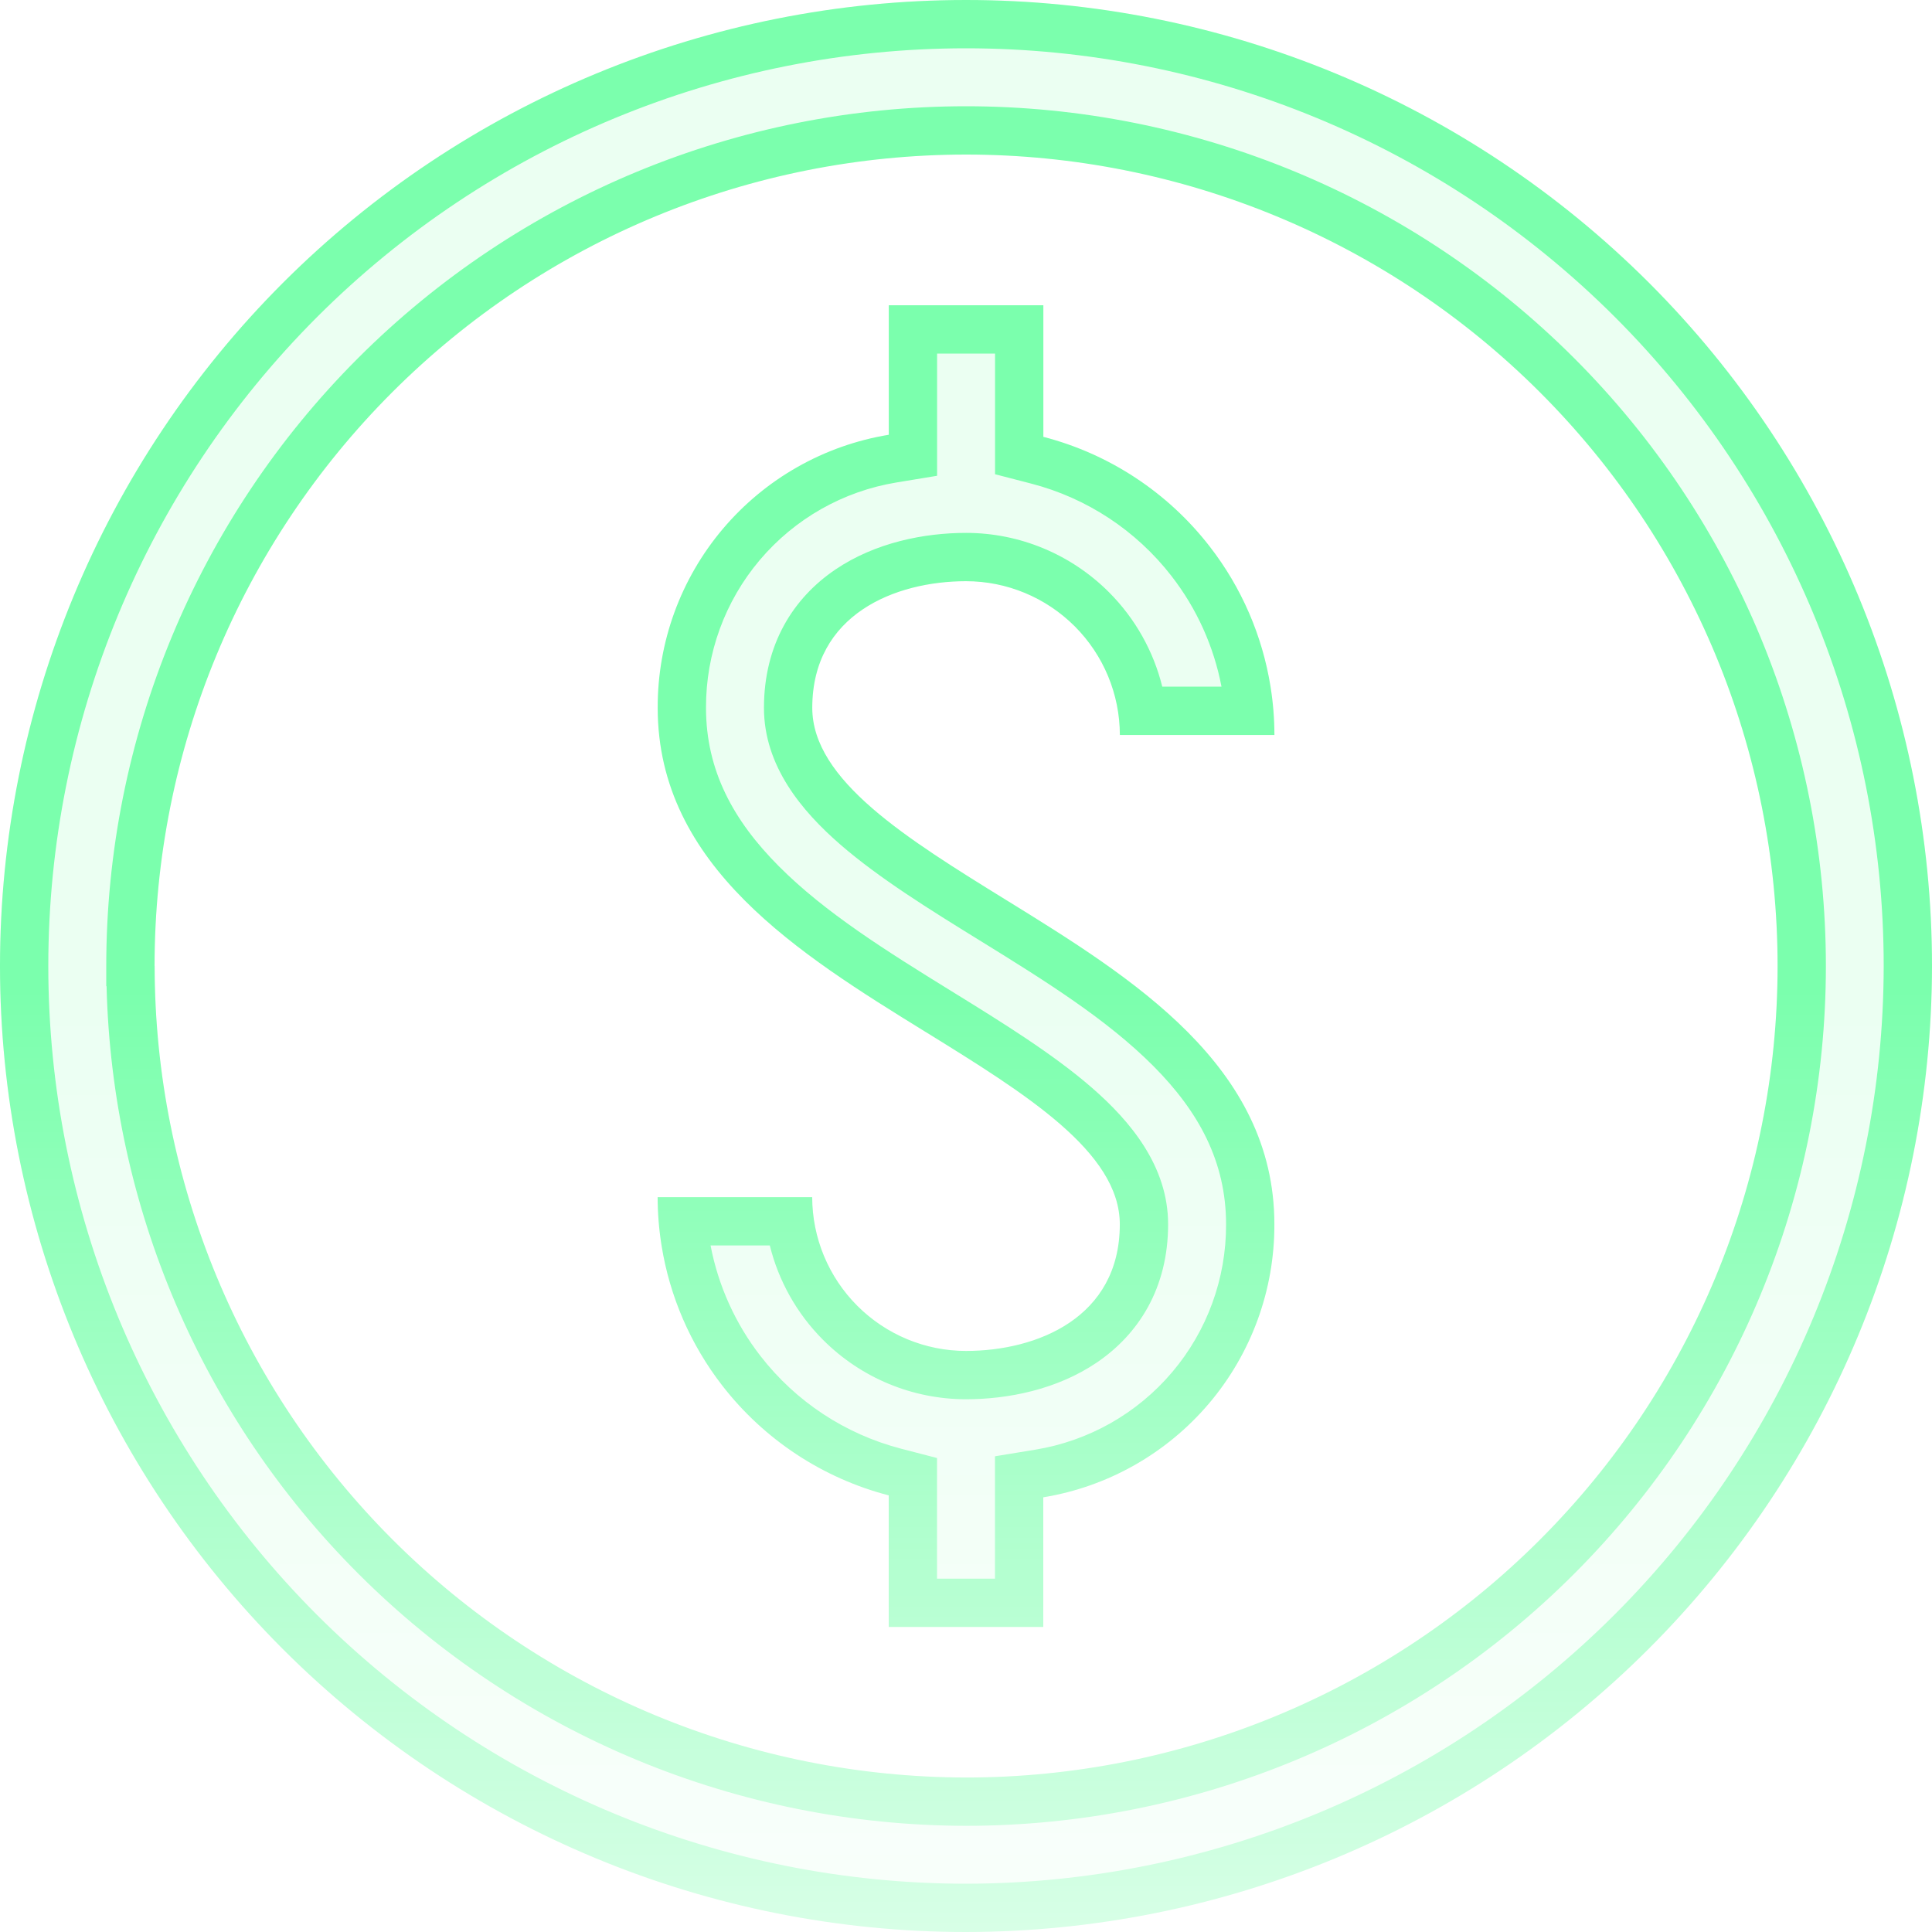
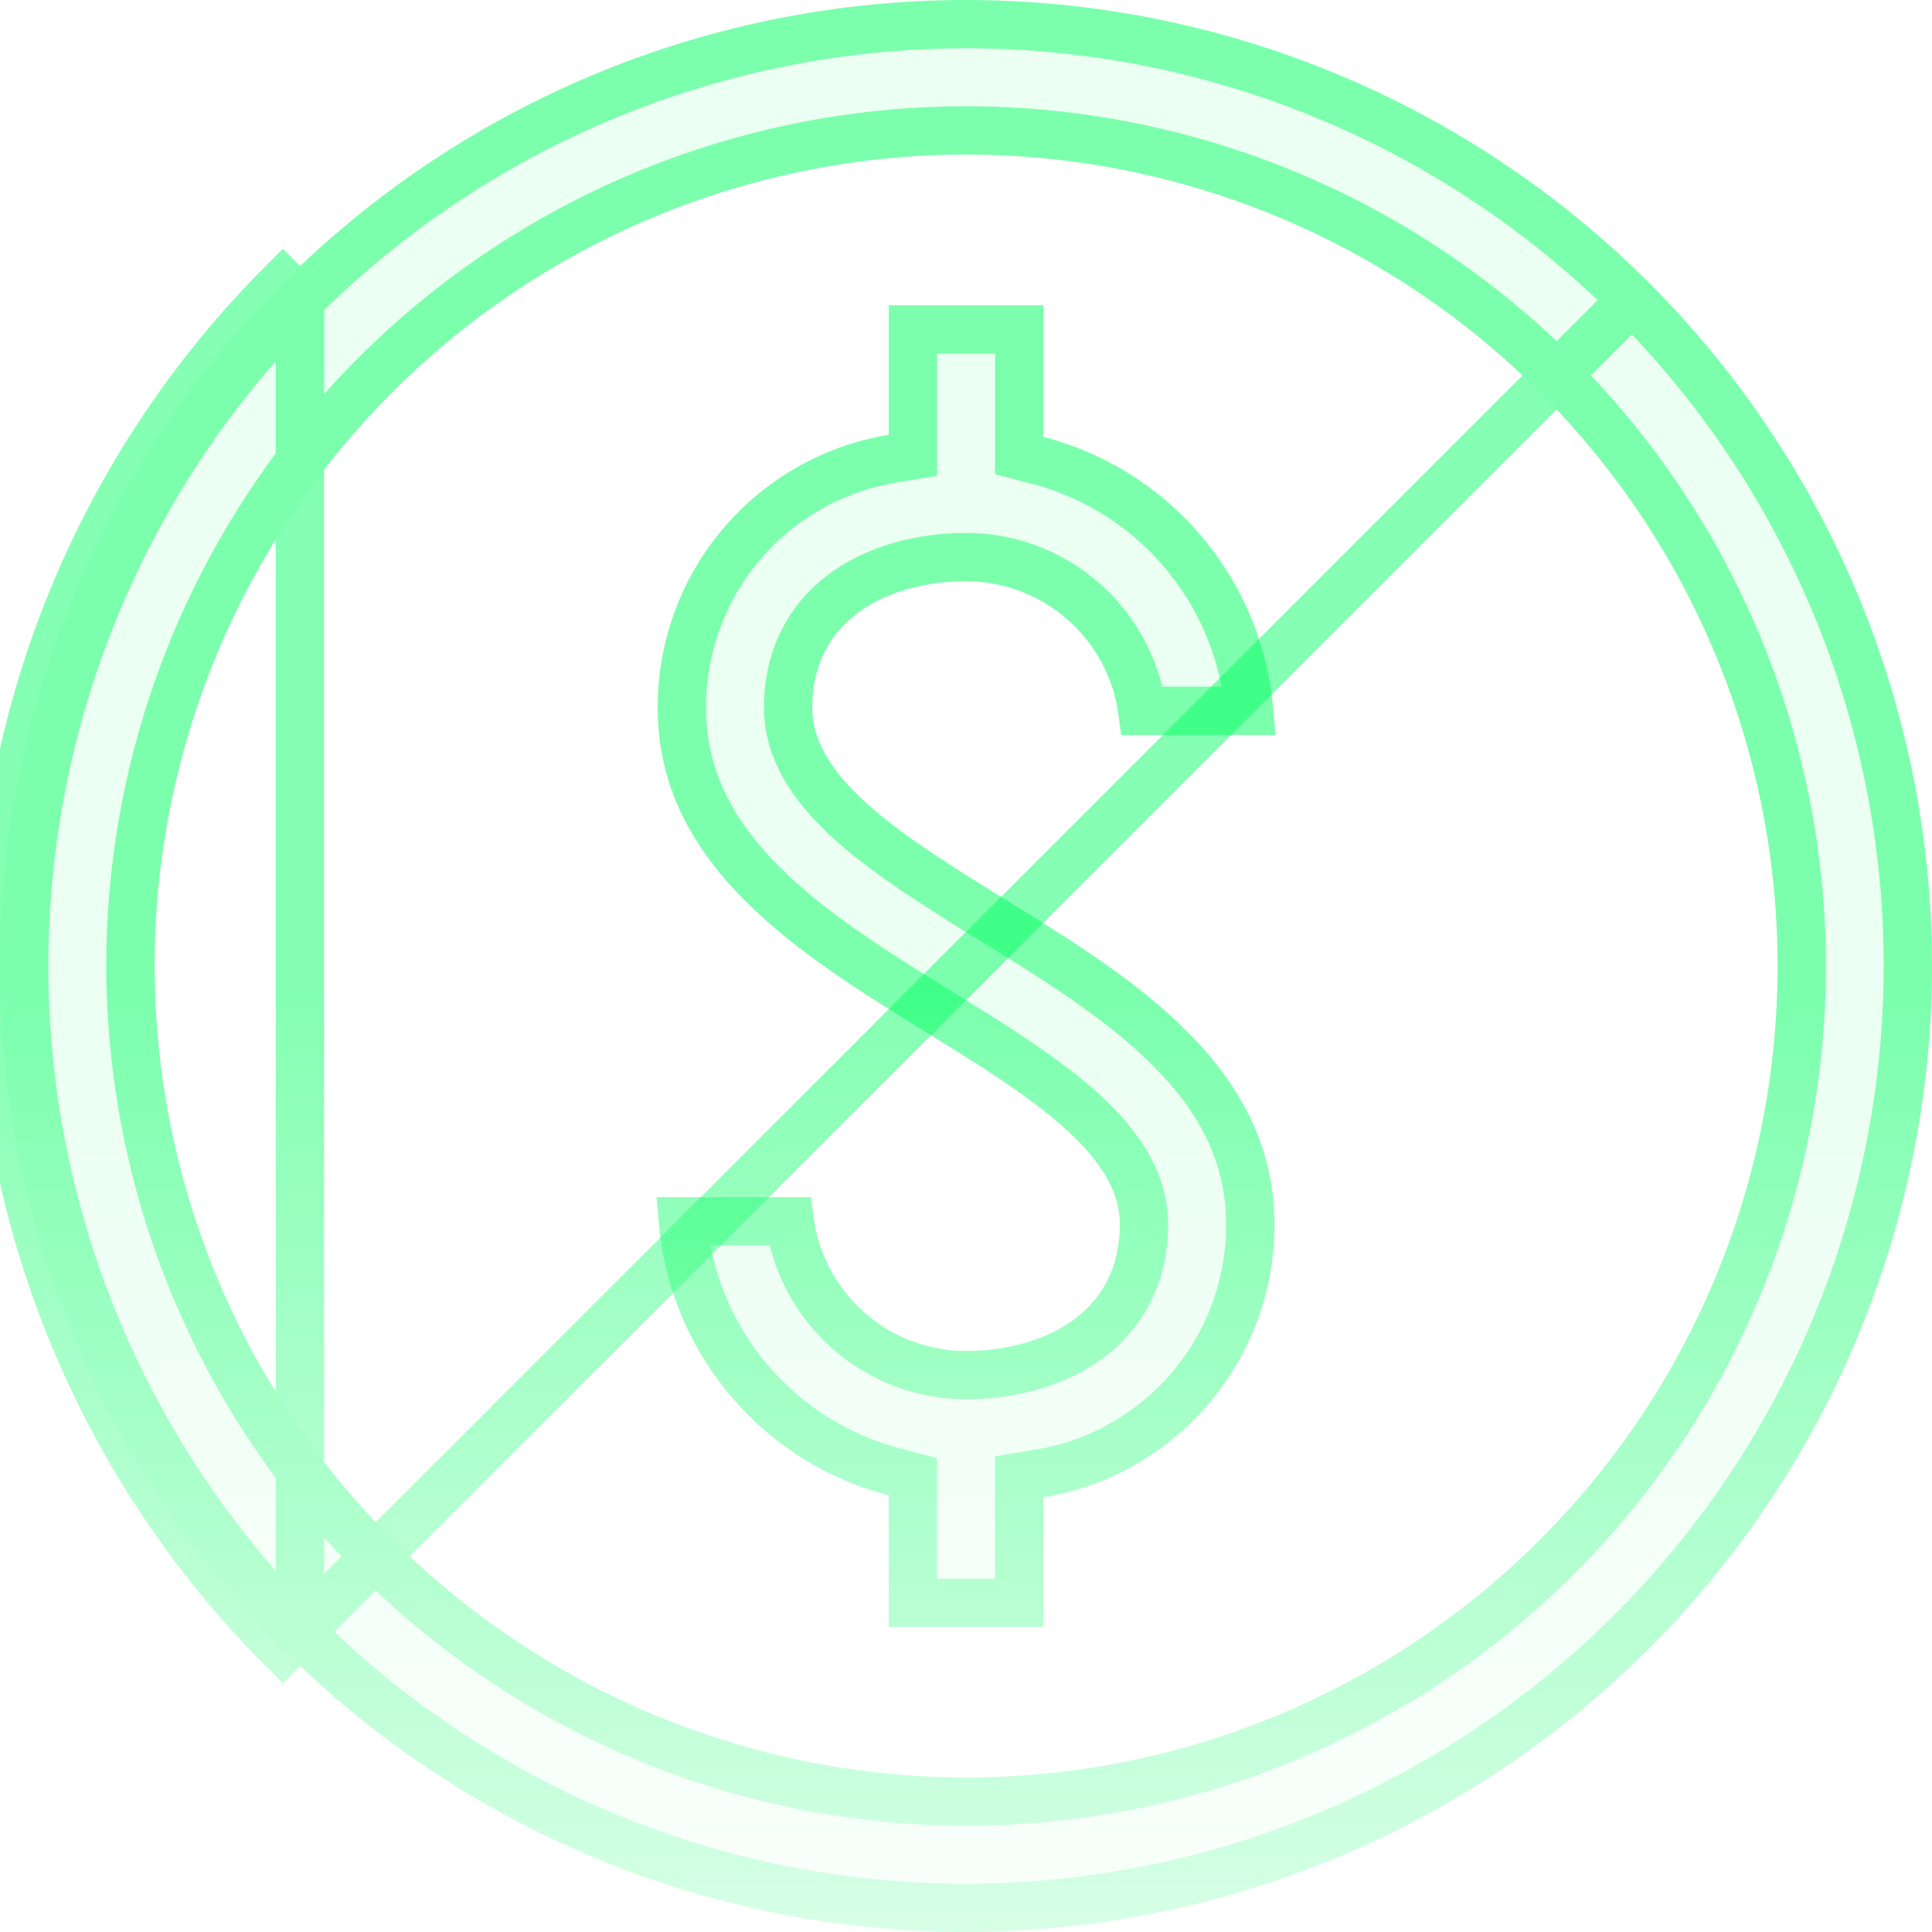
<svg xmlns="http://www.w3.org/2000/svg" width="80" height="80" viewBox="0 0 80 80" fill="none">
  <mask id="mask0_2414_17967" style="mask-type:alpha" maskUnits="userSpaceOnUse" x="0" y="0" width="80" height="80">
-     <path d="M0 0H80V80H0V0Z" fill="#D9D9D9" />
+     <rect width="80" height="80" fill="#D9D9D9" />
  </mask>
  <g mask="url(#mask0_2414_17967)">
    <mask id="mask1_2414_17967" style="mask-type:alpha" maskUnits="userSpaceOnUse" x="-20" y="-20" width="120" height="120">
-       <path d="M-20 -20H100V100H-20V-20Z" fill="url(#paint0_linear_2414_17967)" />
+       <rect x="-20" y="-20" width="120" height="120" fill="url(#paint0_linear_2414_17967)" />
    </mask>
    <g mask="url(#mask1_2414_17967)">
      <path d="M43.2 67.363V62C45.88 61.56 48.311 60.18 50.066 58.109C51.82 56.037 52.777 53.409 52.769 50.697C52.769 44.129 46.88 40.492 41.683 37.28C37.546 34.723 33.634 32.309 33.634 29.309C33.634 25.44 37.066 24.066 40.003 24.066C41.691 24.066 43.309 24.74 44.503 25.934C45.697 27.129 46.369 28.746 46.371 30.434H52.771C52.766 27.609 51.826 24.863 50.091 22.629C48.36 20.394 45.937 18.797 43.203 18.089V12.64H36.803V18.003C34.123 18.443 31.691 19.823 29.937 21.894C28.183 23.966 27.226 26.594 27.234 29.309C27.234 35.877 33.123 39.514 38.32 42.726C42.457 45.283 46.369 47.697 46.369 50.697C46.369 54.566 42.937 55.94 40 55.94C38.311 55.94 36.694 55.266 35.5 54.072C34.306 52.877 33.634 51.26 33.631 49.572H27.231C27.237 52.397 28.177 55.143 29.911 57.377C31.643 59.612 34.066 61.209 36.8 61.92V67.369H43.2V67.363Z" fill="#00FF60" fill-opacity="0.08" />
-       <path fill-rule="evenodd" clip-rule="evenodd" d="M41.2 60.302L42.876 60.027C45.086 59.664 47.092 58.526 48.539 56.816C49.986 55.108 50.776 52.94 50.769 50.704L50.769 50.697C50.769 48.096 49.63 46.023 47.757 44.141C45.831 42.206 43.274 40.614 40.632 38.981L40.528 38.917C38.532 37.684 36.411 36.373 34.796 34.971C33.197 33.582 31.634 31.718 31.634 29.309C31.634 26.675 32.852 24.758 34.598 23.579C36.249 22.464 38.27 22.066 40.003 22.066C42.225 22.066 44.35 22.953 45.917 24.52C47.006 25.609 47.764 26.965 48.127 28.434H50.58C50.263 26.775 49.559 25.204 48.511 23.855L48.511 23.854C47.05 21.969 45.006 20.622 42.701 20.025L41.203 19.637V14.64H38.803V19.701L37.127 19.977C34.917 20.339 32.911 21.477 31.463 23.187C30.017 24.895 29.227 27.063 29.234 29.302L29.234 29.309C29.234 31.91 30.372 33.983 32.246 35.865C34.171 37.8 36.729 39.392 39.371 41.025L39.475 41.089C41.471 42.322 43.592 43.633 45.207 45.035C46.806 46.424 48.369 48.288 48.369 50.697C48.369 53.331 47.151 55.248 45.405 56.427C43.753 57.542 41.733 57.94 40 57.94C37.777 57.94 35.653 57.053 34.086 55.486C32.997 54.397 32.239 53.041 31.876 51.572H29.423C29.74 53.231 30.444 54.802 31.491 56.151L31.492 56.152C32.953 58.037 34.997 59.384 37.304 59.985L38.8 60.374V65.369H41.2V60.302ZM43.2 67.369H36.8V61.92C34.066 61.209 31.643 59.612 29.911 57.377C28.59 55.675 27.73 53.676 27.393 51.572C27.287 50.913 27.233 50.245 27.231 49.572H33.631C33.634 51.26 34.306 52.877 35.5 54.072C36.694 55.266 38.311 55.94 40 55.94C42.937 55.94 46.369 54.566 46.369 50.697C46.369 47.701 42.466 45.288 38.334 42.734L38.316 42.724C33.12 39.513 27.234 35.876 27.234 29.309C27.226 26.594 28.183 23.966 29.937 21.894C31.691 19.823 34.123 18.443 36.803 18.003V12.64H43.203V18.089C45.937 18.797 48.36 20.394 50.091 22.629C51.413 24.331 52.273 26.329 52.61 28.434C52.716 29.093 52.77 29.761 52.771 30.434H46.371C46.369 28.746 45.697 27.129 44.503 25.934C43.309 24.74 41.691 24.066 40.003 24.066C37.066 24.066 33.634 25.44 33.634 29.309C33.634 32.305 37.537 34.718 41.669 37.272L41.687 37.282C46.883 40.493 52.769 44.13 52.769 50.697C52.777 53.409 51.82 56.037 50.066 58.109C48.311 60.18 45.88 61.56 43.2 62V67.369Z" fill="#00FF60" fill-opacity="0.48" />
+       <path d="M43.038 61.013L42.2 61.151V62V66.369H37.8V61.92V61.147L37.052 60.952C34.531 60.297 32.298 58.824 30.702 56.765L30.701 56.764C29.309 54.971 28.472 52.819 28.276 50.572H32.701C32.92 52.156 33.649 53.635 34.793 54.779C36.173 56.159 38.044 56.94 40 56.94C41.601 56.94 43.407 56.569 44.845 55.598C46.331 54.595 47.369 52.981 47.369 50.697C47.369 48.743 46.098 47.134 44.551 45.79C42.998 44.442 40.935 43.167 38.908 41.913L38.846 41.875L38.846 41.875C36.225 40.256 33.561 38.604 31.537 36.571C29.539 34.564 28.234 32.252 28.234 29.309L28.234 29.305C28.227 26.829 29.1 24.43 30.7 22.541C32.301 20.65 34.52 19.391 36.965 18.99L37.803 18.852V18.003V13.64H42.203V18.089V18.863L42.952 19.057C45.472 19.71 47.705 21.182 49.301 23.241L49.301 23.242C50.694 25.035 51.531 27.187 51.727 29.434H47.302C47.083 27.851 46.354 26.371 45.21 25.227C43.829 23.847 41.959 23.066 40.003 23.066C38.402 23.066 36.596 23.437 35.158 24.408C33.672 25.411 32.634 27.025 32.634 29.309C32.634 31.263 33.904 32.872 35.452 34.215C37.005 35.564 39.068 36.839 41.095 38.093L41.157 38.131L41.157 38.131C43.778 39.75 46.442 41.402 48.466 43.435C50.464 45.442 51.769 47.754 51.769 50.697L51.769 50.7C51.776 53.174 50.903 55.573 49.303 57.462C47.702 59.353 45.483 60.612 43.038 61.013Z" stroke="#00FF60" stroke-opacity="0.48" stroke-width="2" />
      <path d="M80 40C80 29.391 75.786 19.217 68.286 11.714C60.783 4.214 50.609 0 40 0C29.391 0 19.217 4.214 11.714 11.714C4.214 19.217 0 29.391 0 40C0 50.609 4.214 60.783 11.714 68.286C19.217 75.786 29.391 80 40 80C50.606 79.989 60.771 75.771 68.271 68.271C75.771 60.771 79.989 50.606 80 40ZM6.4 40C6.4 31.089 9.94 22.543 16.243 16.24C22.543 9.94 31.089 6.4 40.003 6.4C48.917 6.4 57.46 9.94 63.763 16.24C70.066 22.54 73.606 31.089 73.606 40C73.606 48.911 70.066 57.457 63.763 63.76C57.463 70.06 48.917 73.603 40.003 73.603C31.094 73.591 22.554 70.049 16.254 63.751C9.954 57.451 6.411 48.911 6.403 40.003L6.4 40Z" fill="#00FF60" fill-opacity="0.08" />
-       <path fill-rule="evenodd" clip-rule="evenodd" d="M4.4 40.829V40C4.4 30.558 8.151 21.504 14.829 14.826C21.504 8.151 30.558 4.4 40.003 4.4C49.448 4.4 58.499 8.151 65.177 14.825C71.855 21.501 75.606 30.558 75.606 40C75.606 49.442 71.855 58.496 65.177 65.174C58.502 71.849 49.448 75.603 40.003 75.603H40C30.562 75.591 21.515 71.837 14.84 65.166L14.84 65.166C8.363 58.689 4.637 49.977 4.413 40.842L4.4 40.829ZM6.403 40.003C6.411 48.911 9.954 57.451 16.254 63.751C22.554 70.049 31.094 73.591 40.003 73.603C48.917 73.603 57.463 70.06 63.763 63.76C70.066 57.457 73.606 48.911 73.606 40C73.606 31.089 70.066 22.54 63.763 16.24C57.46 9.94 48.917 6.4 40.003 6.4C31.089 6.4 22.543 9.94 16.243 16.24C9.94 22.543 6.4 31.089 6.4 40L6.403 40.003ZM68.286 11.714C60.783 4.214 50.609 0 40 0C29.391 0 19.217 4.214 11.714 11.714C4.214 19.217 0 29.391 0 40C0 50.609 4.214 60.783 11.714 68.286C19.217 75.786 29.391 80 40 80C50.606 79.989 60.771 75.771 68.271 68.271C75.771 60.771 79.989 50.606 80 40C80 29.391 75.786 19.217 68.286 11.714ZM13.128 66.871C20.256 73.996 29.922 78 40 78C50.075 77.989 59.732 73.982 66.857 66.857C73.982 59.732 77.989 50.075 78 40C78 29.922 73.996 20.256 66.871 13.128C59.743 6.003 50.078 2 40 2C29.922 2 20.257 6.003 13.129 13.128C13.129 13.128 13.129 13.128 13.129 13.129C13.128 13.129 13.128 13.129 13.128 13.129C6.003 20.257 2 29.922 2 40C2 50.078 6.003 59.743 13.128 66.871Z" fill="#00FF60" fill-opacity="0.48" />
+       <path d="M67.579 12.421C60.263 5.109 50.343 1 40 1C29.657 1 19.737 5.109 12.421 12.421C12.421 12.421 12.421 12.421 12.421 12.421M67.579 12.421L11.714 68.286C4.214 60.783 0 50.609 0 40C0 29.391 4.214 19.217 11.714 11.714L12.421 12.421M67.579 12.421C74.891 19.736 79 29.656 79 39.999C78.989 50.34 74.877 60.252 67.564 67.564C60.252 74.877 50.34 78.989 39.999 79C29.656 79 19.736 74.891 12.421 67.579M67.579 12.421L12.421 67.579M12.421 12.421C5.109 19.737 1 29.657 1 40C1 50.343 5.109 60.263 12.421 67.579M12.421 12.421V67.579M5.4 40V40.414L5.406 40.42C5.523 49.443 9.158 58.069 15.547 64.459L15.547 64.459C22.035 70.943 30.828 74.591 40.002 74.603H40.003C49.182 74.603 57.983 70.954 64.47 64.467C70.96 57.977 74.606 49.177 74.606 40C74.606 30.823 70.96 22.02 64.47 15.533C57.98 9.045 49.182 5.4 40.003 5.4C30.823 5.4 22.023 9.045 15.536 15.533C9.045 22.023 5.4 30.823 5.4 40Z" stroke="#00FF60" stroke-opacity="0.48" stroke-width="2" />
    </g>
  </g>
  <defs>
    <linearGradient id="paint0_linear_2414_17967" x1="40" y1="-20" x2="40" y2="100" gradientUnits="userSpaceOnUse">
      <stop offset="0.509" />
      <stop offset="0.973" stop-opacity="0" />
    </linearGradient>
  </defs>
</svg>
